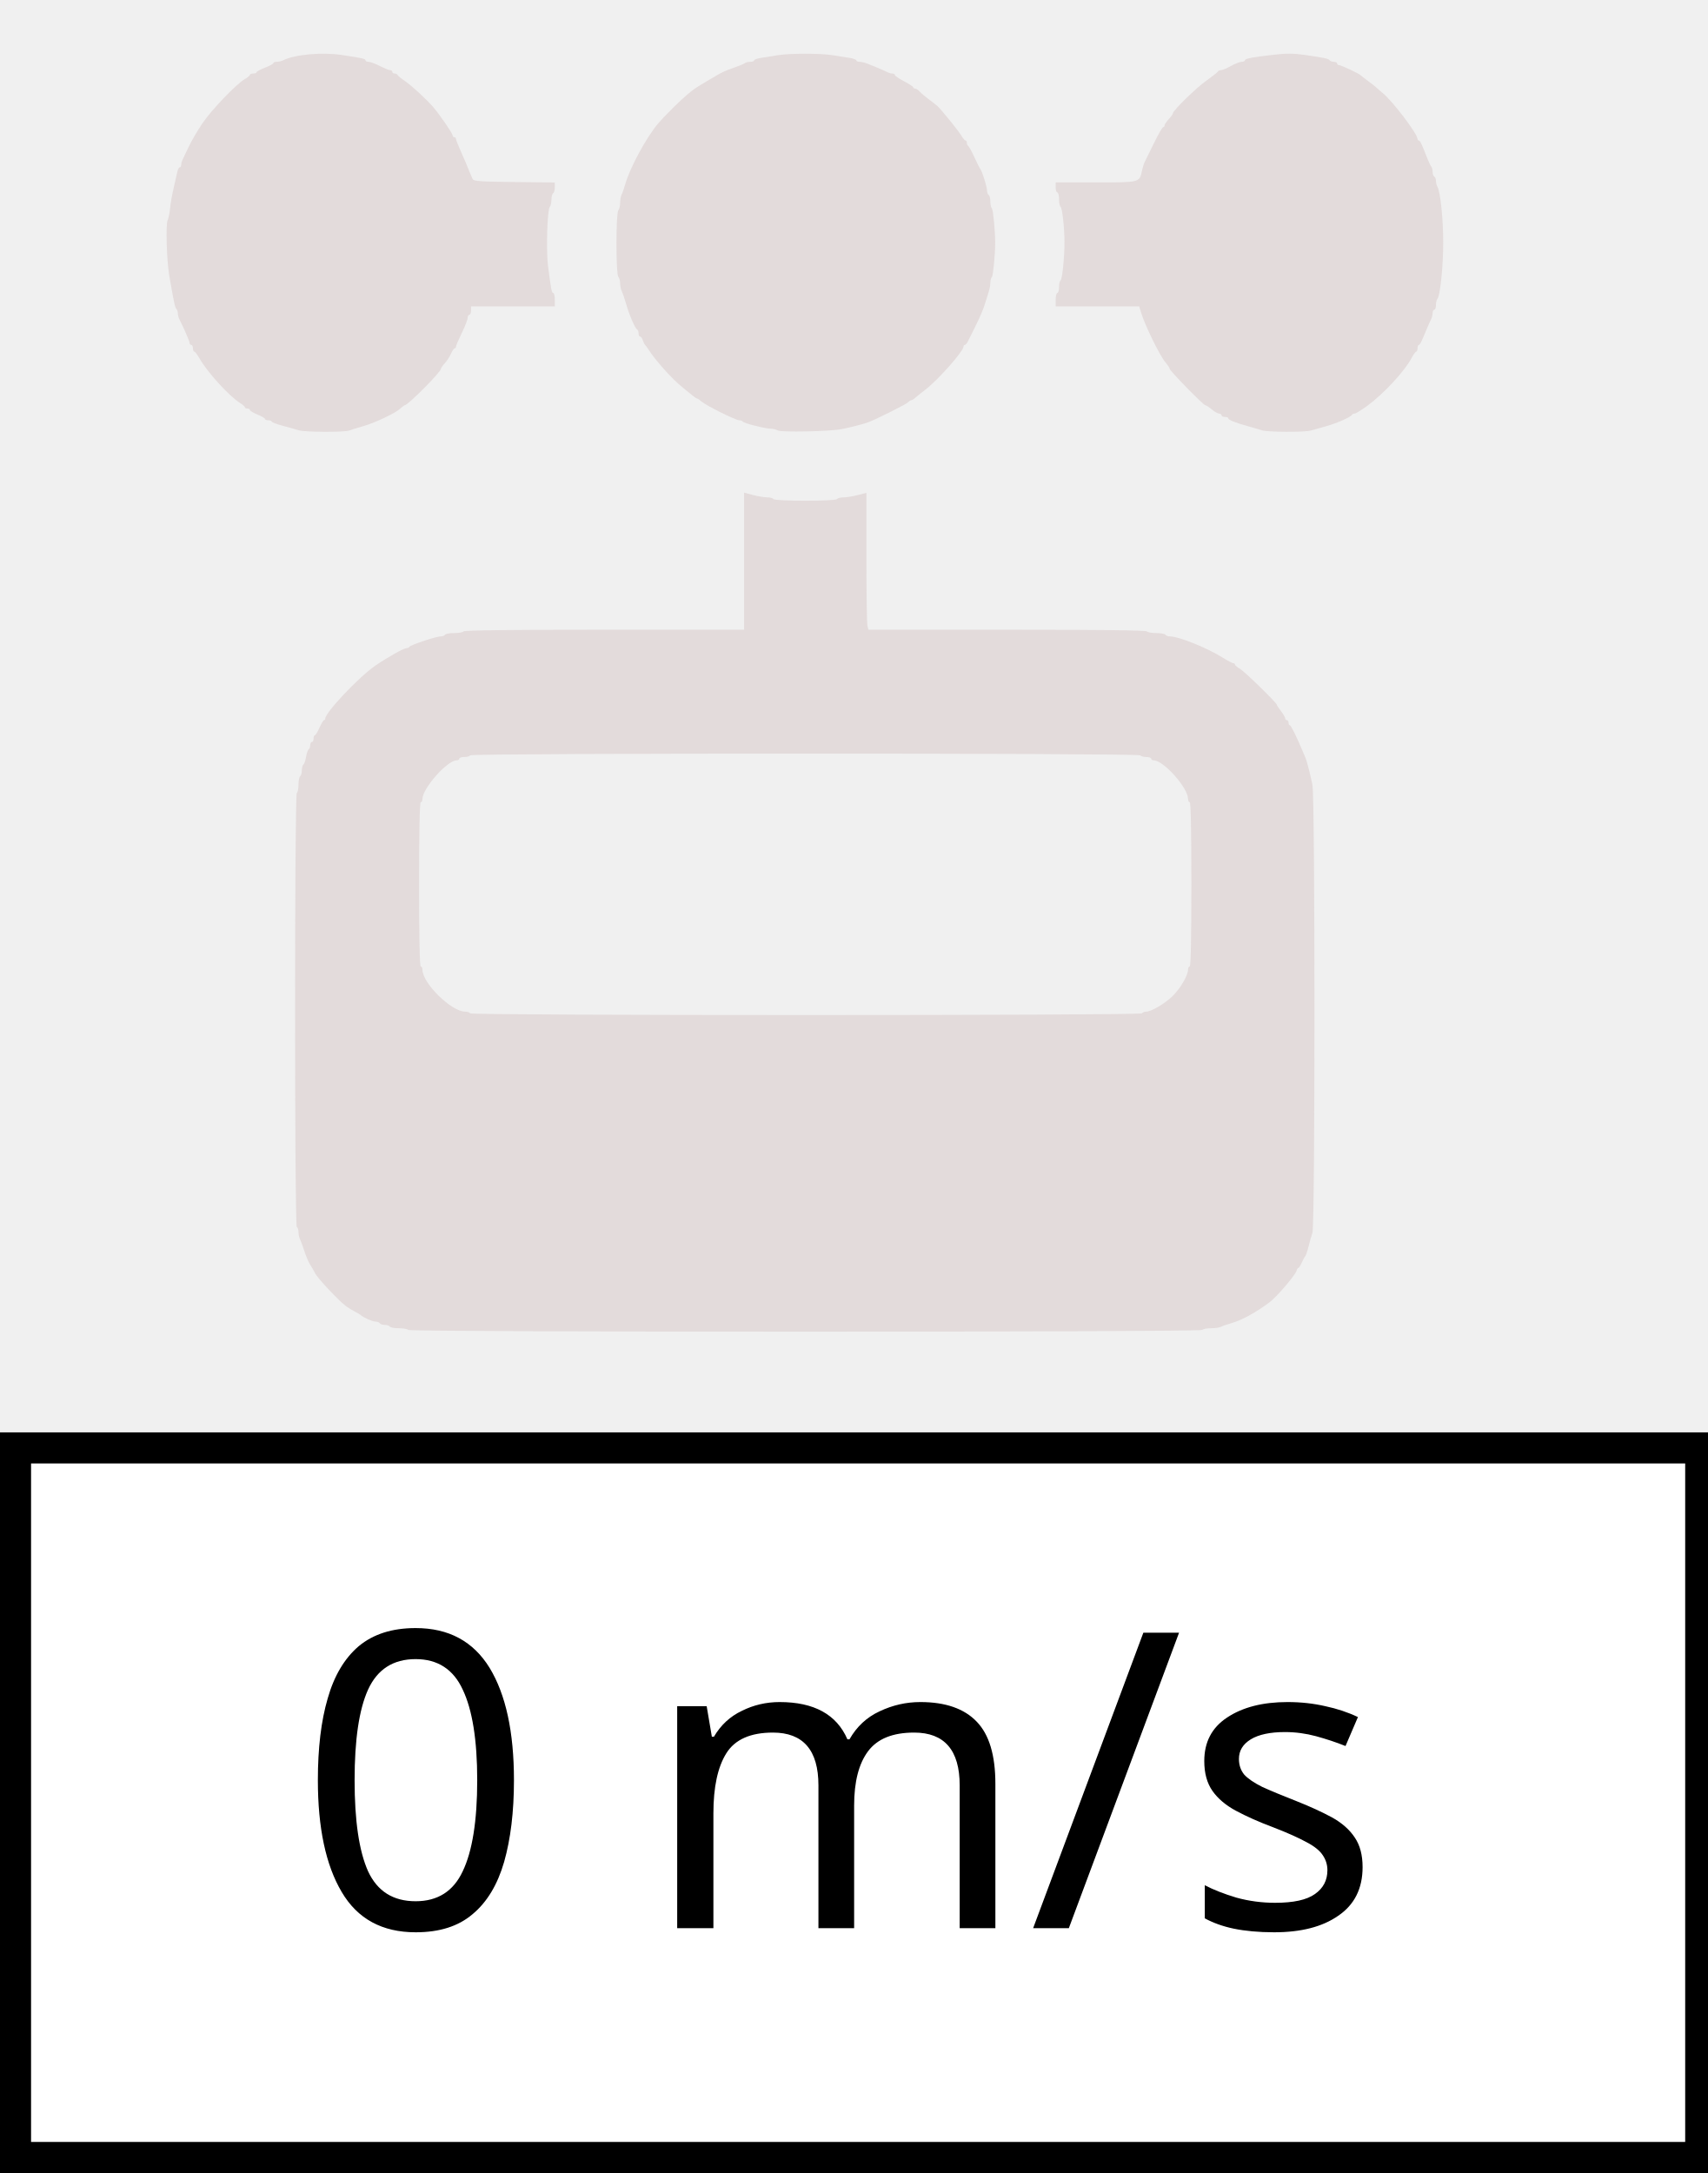
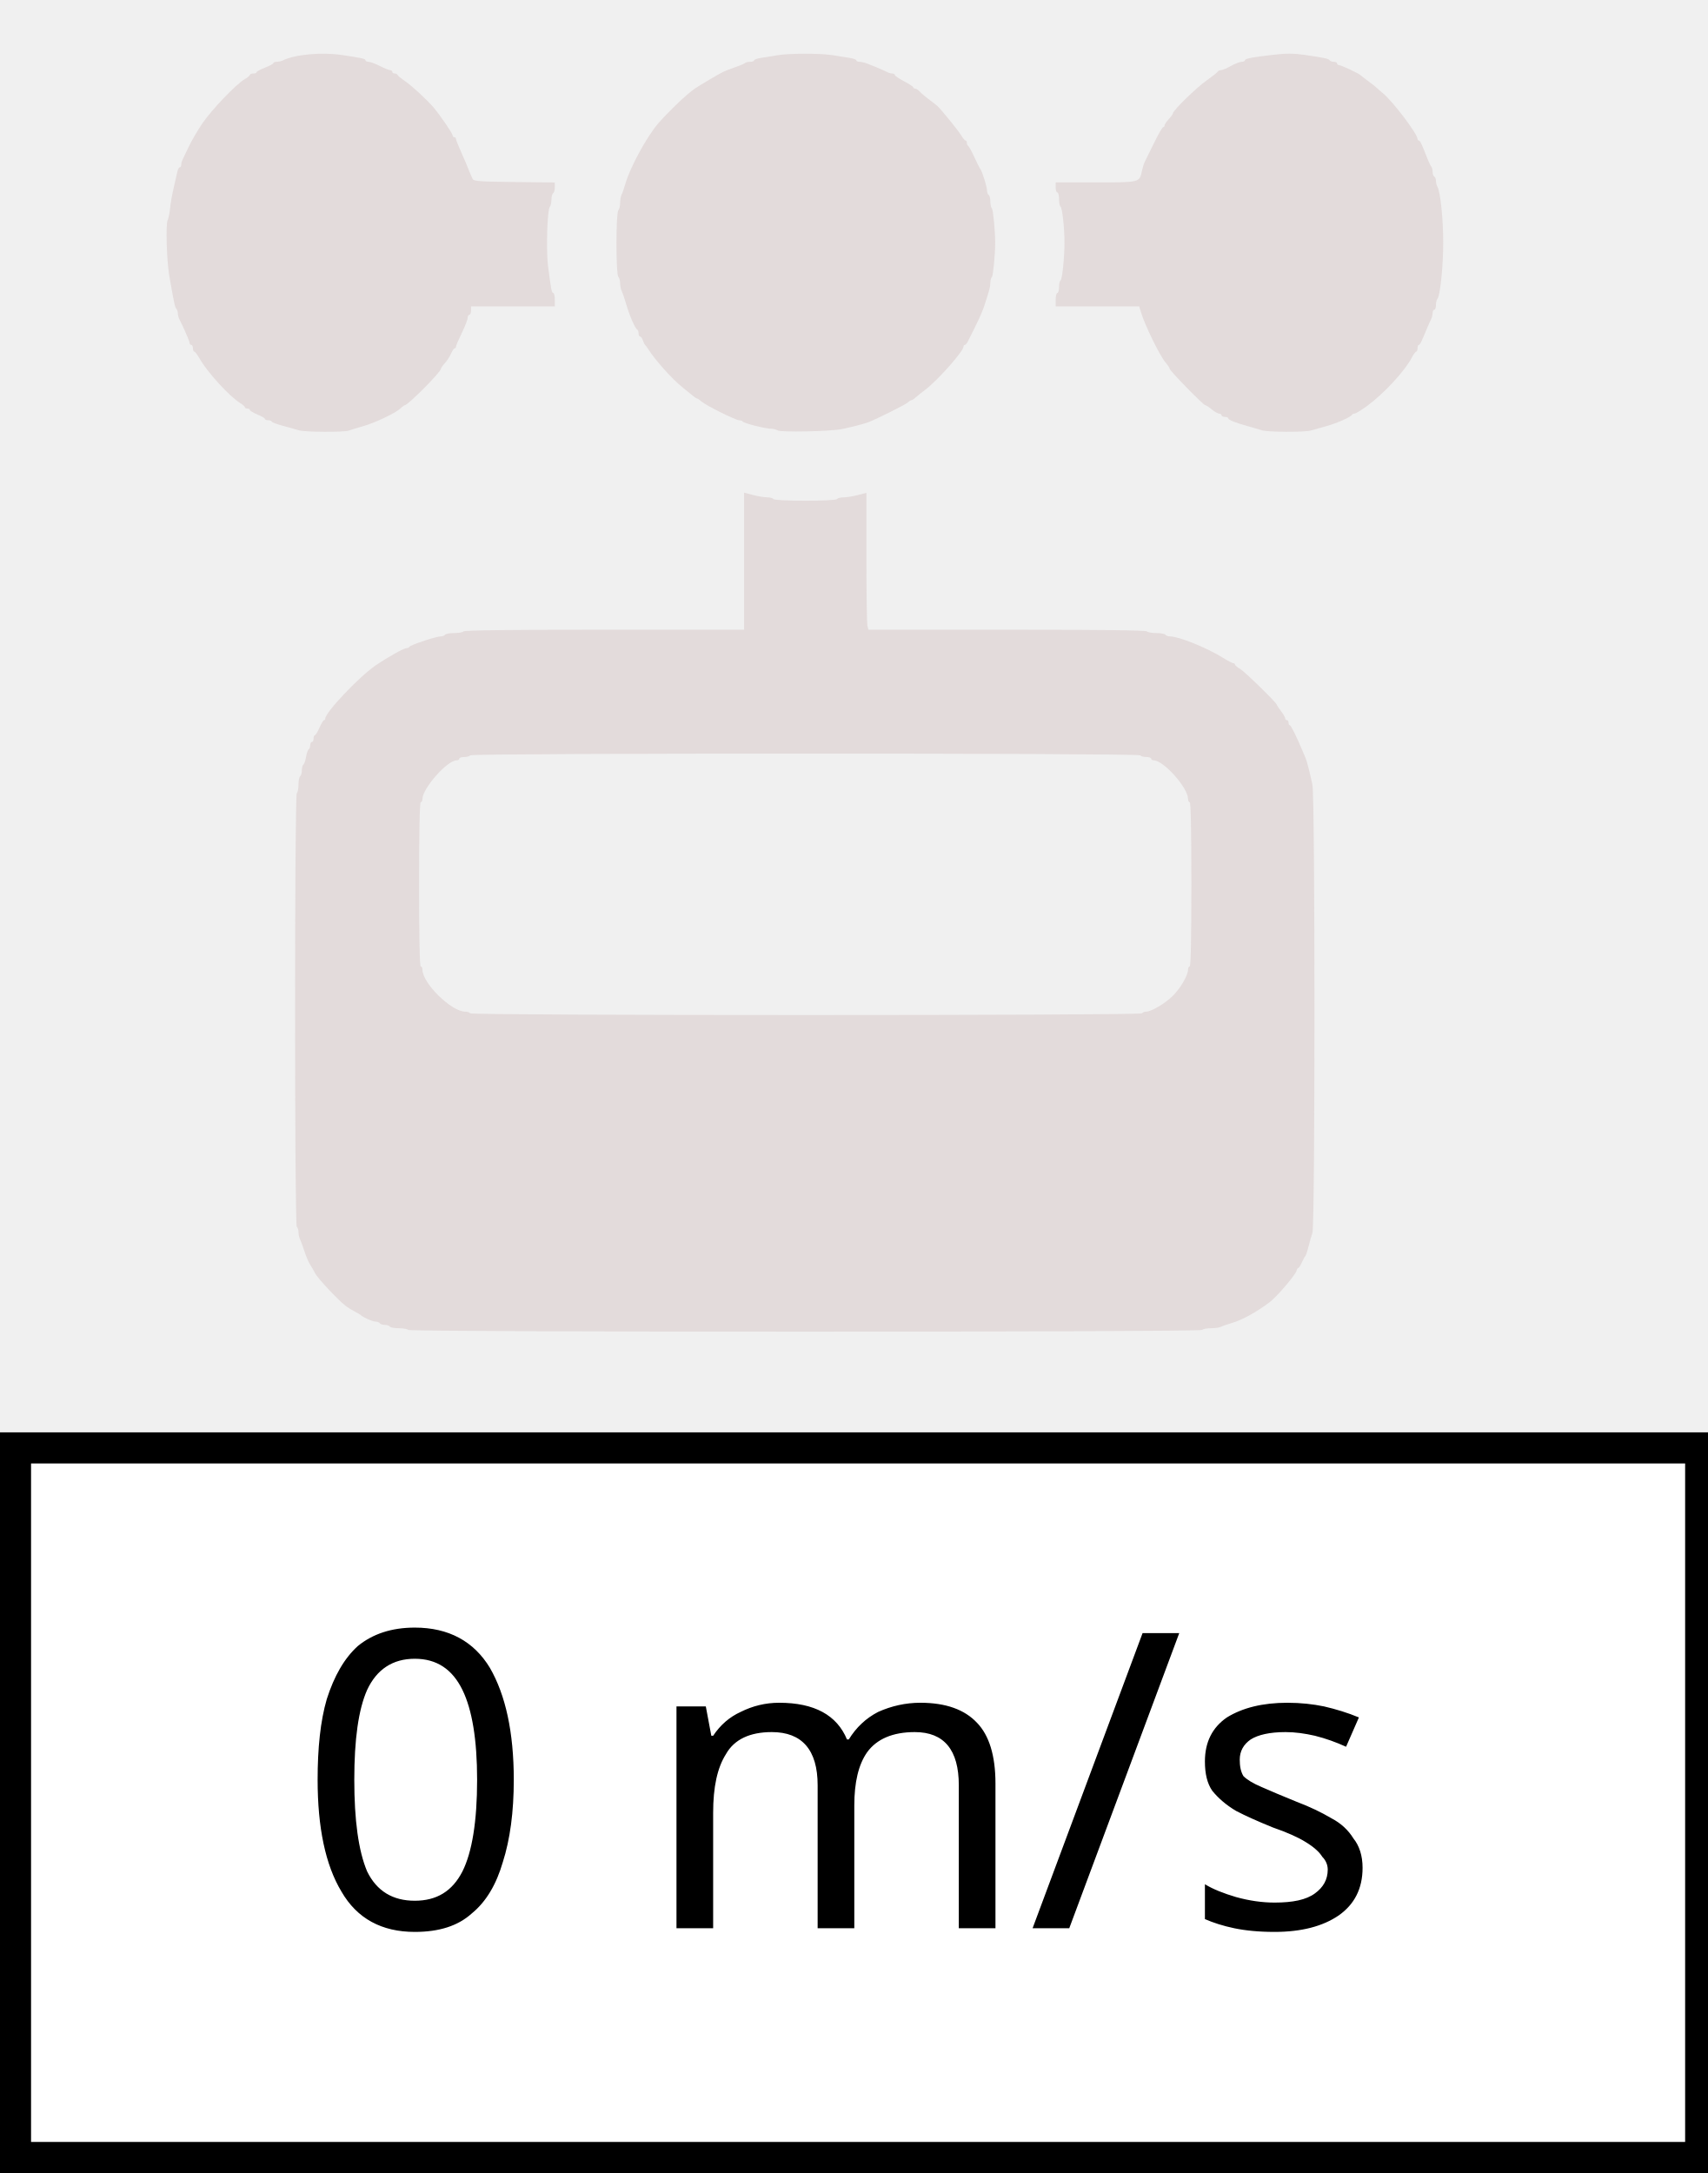
<svg xmlns="http://www.w3.org/2000/svg" width="55" height="70" viewBox="0 0 14.552 18.521" version="1.1" id="svg6434">
  <defs id="defs6428" />
  <g id="layer1" transform="translate(0,-278.4792)">
-     <g transform="matrix(0.2822222,0,0,0.2822222,-223.7191,238.1083)" id="g6408">
-       <g id="g847-4" transform="matrix(0.09080811,0,0,0.09080811,795.7143,140.5923)">
-         <path style="fill:#e3dbdb" d="m 66.128,170.117 c -0.766,-0.259 -3.085,-0.919 -5.153,-1.466 -2.068,-0.547 -3.761,-1.186 -3.761,-1.42 0,-0.234 -0.501,-0.425 -1.114,-0.425 -0.613,0 -1.114,-0.199 -1.114,-0.443 0,-0.244 -1.128,-0.908 -2.507,-1.477 -1.379,-0.569 -2.507,-1.247 -2.507,-1.507 0,-0.26 -0.376,-0.473 -0.836,-0.473 -0.46,0 -0.836,-0.197 -0.836,-0.437 0,-0.24 -0.689,-0.857 -1.532,-1.371 -3.562,-2.17 -11.011,-10.339 -13.553,-14.863 -0.702,-1.249 -1.481,-2.271 -1.731,-2.271 -0.25,0 -0.455,-0.501 -0.455,-1.114 0,-0.613 -0.251,-1.114 -0.557,-1.114 -0.306,0 -0.557,-0.288 -0.557,-0.641 0,-0.568 -2.013,-5.227 -3.391,-7.848 -0.28,-0.532 -0.509,-1.422 -0.509,-1.978 0,-0.556 -0.229,-1.249 -0.508,-1.54 -0.47,-0.489 -0.767,-1.886 -2.363,-11.115 -0.849,-4.906 -1.199,-17.009 -0.532,-18.359 0.31,-0.627 0.675,-2.394 0.812,-3.926 0.136,-1.532 0.663,-4.541 1.17,-6.686 0.507,-2.145 1.063,-4.589 1.235,-5.432 0.172,-0.843 0.536,-1.532 0.807,-1.532 0.272,0 0.494,-0.379 0.494,-0.843 0,-0.464 0.223,-1.279 0.495,-1.811 0.272,-0.532 1.2,-2.472 2.061,-4.31 0.862,-1.839 2.833,-5.222 4.38,-7.52 3.054,-4.533 11.185,-13.056 14.095,-14.773 0.996,-0.588 1.811,-1.265 1.811,-1.505 0,-0.24 0.501,-0.437 1.114,-0.437 0.613,0 1.114,-0.196 1.114,-0.434 0,-0.239 1.254,-0.921 2.786,-1.515 1.532,-0.595 2.786,-1.277 2.786,-1.515 0,-0.239 0.505,-0.434 1.122,-0.434 0.617,0 1.557,-0.217 2.089,-0.482 3.96,-1.975 12.929,-2.786 19.631,-1.775 6.905,1.041 7.8,1.243 7.8,1.761 0,0.273 0.459,0.496 1.02,0.496 0.561,0 2.253,0.626 3.761,1.39 1.507,0.765 3.054,1.392 3.437,1.393 0.383,0.001 0.696,0.253 0.696,0.559 0,0.306 0.355,0.557 0.789,0.557 0.434,0 0.873,0.22 0.975,0.489 0.102,0.269 1.189,1.165 2.414,1.99 2.201,1.482 7.295,6.175 9.484,8.737 2.154,2.521 6.394,8.707 6.394,9.329 0,0.344 0.251,0.626 0.557,0.626 0.306,0 0.557,0.244 0.557,0.542 0,0.298 0.653,1.99 1.45,3.761 0.798,1.77 1.675,3.783 1.95,4.472 1.192,2.992 1.769,4.371 2.156,5.153 0.347,0.702 2.566,0.86 13.864,0.985 l 13.45,0.149 v 1.629 c 0,0.896 -0.251,1.784 -0.557,1.973 -0.306,0.189 -0.557,1.157 -0.557,2.15 0,0.993 -0.238,2.044 -0.529,2.335 -0.862,0.862 -1.279,14.535 -0.602,19.75 1.018,7.848 1.227,8.914 1.747,8.914 0.274,0 0.499,1.003 0.499,2.229 v 2.229 h -13.928 -13.928 v 1.393 c 0,0.766 -0.251,1.393 -0.557,1.393 -0.306,0 -0.557,0.46 -0.557,1.022 0,0.562 -0.877,2.825 -1.95,5.029 -1.072,2.204 -1.95,4.251 -1.95,4.549 0,0.298 -0.19,0.542 -0.421,0.542 -0.232,0 -0.781,0.815 -1.222,1.811 -0.44,0.996 -1.379,2.435 -2.086,3.198 -0.707,0.763 -1.285,1.592 -1.285,1.843 0,1.061 -10.952,12.09 -12.006,12.09 -0.164,0 -0.84,0.505 -1.502,1.122 -1.677,1.562 -8.398,4.742 -12.399,5.866 -1.839,0.517 -3.919,1.161 -4.623,1.432 -1.601,0.617 -14.944,0.541 -16.827,-0.096 z" id="path3400-0" />
-         <path style="fill:#e3dbdb" d="m 225.466,170.164 c -0.46,-0.305 -1.462,-0.556 -2.229,-0.558 -1.863,-0.005 -9.144,-1.854 -9.378,-2.381 -0.102,-0.23 -0.604,-0.415 -1.114,-0.411 -1.183,0.008 -11.162,-4.954 -12.594,-6.262 -0.594,-0.543 -1.245,-0.987 -1.447,-0.987 -0.202,0 -0.878,-0.439 -1.503,-0.975 -0.625,-0.536 -2.069,-1.713 -3.209,-2.616 -3.589,-2.842 -9.298,-9.217 -11.703,-13.067 -0.306,-0.491 -0.711,-1.017 -0.9,-1.17 -0.189,-0.153 -0.519,-0.843 -0.734,-1.532 -0.215,-0.689 -0.625,-1.254 -0.911,-1.254 -0.286,0 -0.52,-0.481 -0.52,-1.068 0,-0.587 -0.2,-1.151 -0.444,-1.254 -0.669,-0.28 -2.616,-4.774 -3.701,-8.543 -0.529,-1.839 -1.192,-3.778 -1.473,-4.31 -0.281,-0.532 -0.511,-1.673 -0.511,-2.535 0,-0.862 -0.27,-1.837 -0.599,-2.166 -0.82,-0.82 -0.82,-21.27 0,-22.09 0.329,-0.329 0.599,-1.43 0.599,-2.445 0,-1.015 0.226,-2.281 0.503,-2.813 0.277,-0.532 0.824,-2.096 1.216,-3.474 1.564,-5.5 7.007,-15.549 10.925,-20.167 2.038,-2.402 7.2,-7.524 9.715,-9.639 2.182,-1.835 2.678,-2.169 7.169,-4.829 4.669,-2.766 5.067,-2.96 8.357,-4.092 1.685,-0.58 3.302,-1.254 3.593,-1.499 0.291,-0.245 1.106,-0.445 1.811,-0.445 0.705,0 1.281,-0.218 1.281,-0.485 0,-0.267 1.066,-0.642 2.368,-0.834 1.302,-0.192 3.747,-0.583 5.432,-0.867 3.946,-0.667 14.439,-0.667 18.385,0 1.685,0.285 4.13,0.675 5.432,0.867 1.302,0.192 2.368,0.568 2.368,0.834 0,0.267 0.49,0.485 1.088,0.485 0.598,0 1.789,0.286 2.646,0.635 0.857,0.349 2.436,0.988 3.508,1.42 1.072,0.431 2.385,1.023 2.917,1.315 0.532,0.292 1.347,0.53 1.811,0.53 0.464,0 0.843,0.22 0.843,0.489 0,0.269 1.378,1.209 3.063,2.089 1.685,0.88 3.063,1.788 3.064,2.018 5.6e-4,0.23 0.285,0.418 0.632,0.418 0.347,0 1.037,0.452 1.532,1.004 0.496,0.552 1.904,1.743 3.13,2.646 1.226,0.904 2.484,1.893 2.797,2.2 1.557,1.526 6.991,8.249 7.867,9.732 0.549,0.929 1.195,1.689 1.435,1.689 0.24,0 0.437,0.355 0.437,0.789 0,0.434 0.188,0.873 0.418,0.975 0.23,0.102 1.17,1.815 2.089,3.807 0.919,1.992 1.799,3.747 1.955,3.9 0.552,0.543 2.229,5.869 2.227,7.07 -0.002,0.671 0.248,1.376 0.554,1.565 0.306,0.189 0.557,1.157 0.557,2.15 0,0.993 0.233,2.044 0.518,2.335 0.416,0.426 1.092,7.473 1.092,11.393 0,3.92 -0.675,10.968 -1.092,11.393 -0.285,0.291 -0.518,1.151 -0.518,1.91 0,1.325 -0.258,2.303 -2.073,7.867 -0.69,2.116 -2.044,5.035 -5.441,11.73 -0.302,0.596 -0.741,1.084 -0.975,1.084 -0.234,0 -0.425,0.249 -0.425,0.552 0,1.551 -8.716,11.371 -12.791,14.412 -1.085,0.809 -2.458,1.91 -3.052,2.446 -0.594,0.536 -1.266,0.975 -1.493,0.975 -0.227,0 -0.744,0.329 -1.148,0.731 -0.647,0.643 -9.979,5.333 -12.993,6.531 -1.405,0.558 -5.301,1.577 -8.914,2.33 -3.842,0.801 -20.397,1.149 -21.449,0.451 z" id="path3402-3" />
-         <path style="fill:#e3dbdb" d="m 386.476,170.122 c -0.766,-0.256 -2.897,-0.882 -4.736,-1.391 -4.156,-1.149 -6.407,-2.069 -6.407,-2.618 0,-0.232 -0.501,-0.421 -1.114,-0.421 -0.613,0 -1.114,-0.251 -1.114,-0.557 0,-0.306 -0.357,-0.557 -0.793,-0.557 -0.436,0 -1.538,-0.627 -2.448,-1.393 -0.91,-0.766 -1.878,-1.393 -2.15,-1.393 -0.634,0 -11.88,-11.504 -11.88,-12.153 0,-0.268 -0.603,-1.189 -1.339,-2.046 -1.886,-2.195 -6.796,-12.202 -8.136,-16.582 l -0.639,-2.089 H 331.834 317.95 V 126.694 c 0,-1.226 0.251,-2.229 0.557,-2.229 0.306,0 0.557,-0.863 0.557,-1.917 0,-1.054 0.217,-2.051 0.483,-2.216 0.572,-0.354 1.325,-7.462 1.332,-12.581 0.007,-4.9 -0.743,-11.66 -1.334,-12.025 -0.265,-0.164 -0.481,-1.285 -0.481,-2.493 0,-1.208 -0.251,-2.196 -0.557,-2.196 -0.306,0 -0.557,-0.752 -0.557,-1.671 V 87.695 h 13.285 c 14.79,0 14.578,0.053 15.416,-3.882 0.226,-1.062 0.605,-2.316 0.841,-2.786 0.236,-0.47 1.626,-3.298 3.087,-6.286 1.461,-2.988 2.866,-5.432 3.12,-5.432 0.255,0 0.463,-0.262 0.463,-0.581 0,-0.32 0.627,-1.257 1.393,-2.084 0.766,-0.826 1.393,-1.699 1.393,-1.941 0,-0.923 7.686,-8.425 11.143,-10.876 1.992,-1.412 3.705,-2.769 3.807,-3.014 0.102,-0.245 0.555,-0.446 1.007,-0.446 0.452,0 1.944,-0.627 3.316,-1.393 1.372,-0.766 2.987,-1.393 3.589,-1.393 0.602,0 1.094,-0.223 1.094,-0.496 0,-0.584 2.195,-1.008 9.631,-1.86 4.12,-0.472 6.57,-0.463 10.028,0.038 6.822,0.988 8.177,1.278 8.514,1.823 0.168,0.273 0.793,0.496 1.388,0.496 0.595,0 1.081,0.251 1.081,0.557 0,0.306 0.31,0.557 0.688,0.557 0.669,0 6.552,2.764 7.111,3.34 0.153,0.158 1.281,1.029 2.507,1.935 1.226,0.906 2.541,1.951 2.922,2.322 0.381,0.371 1.259,1.132 1.95,1.692 3.279,2.656 11.563,13.571 11.563,15.235 0,0.3 0.19,0.546 0.421,0.546 0.438,0 1.082,1.332 2.693,5.571 0.524,1.379 1.166,2.745 1.426,3.036 0.26,0.291 0.473,1.091 0.473,1.778 0,0.687 0.251,1.403 0.557,1.593 0.306,0.189 0.557,0.834 0.557,1.433 0,0.599 0.24,1.524 0.533,2.056 0.963,1.747 1.892,10.856 1.888,18.517 -0.003,7.762 -1.025,17.705 -1.915,18.636 -0.278,0.291 -0.506,1.231 -0.506,2.089 0,0.858 -0.251,1.56 -0.557,1.56 -0.306,0 -0.557,0.505 -0.557,1.122 0,0.617 -0.23,1.557 -0.51,2.089 -0.281,0.532 -0.874,1.845 -1.318,2.917 -2.003,4.833 -2.369,5.571 -2.764,5.571 -0.232,0 -0.421,0.501 -0.421,1.114 0,0.613 -0.194,1.114 -0.43,1.114 -0.237,0 -0.921,0.94 -1.521,2.089 -2.269,4.345 -9.177,11.82 -14.673,15.878 -1.971,1.455 -3.905,2.646 -4.297,2.646 -0.392,0 -0.797,0.188 -0.899,0.418 -0.324,0.73 -5.078,2.829 -8.543,3.773 -1.839,0.501 -4.113,1.142 -5.054,1.424 -2.091,0.628 -14.468,0.574 -16.396,-0.071 z" id="path3404-9" />
-         <path style="fill:#e3dbdb" d="m 102.62,469.327 c -0.189,-0.306 -1.568,-0.557 -3.064,-0.557 -1.496,0 -2.875,-0.251 -3.064,-0.557 -0.189,-0.306 -0.942,-0.557 -1.671,-0.557 -0.73,0 -1.482,-0.251 -1.671,-0.557 -0.189,-0.306 -0.855,-0.557 -1.479,-0.557 -0.986,0 -4.118,-1.417 -4.928,-2.229 -0.153,-0.154 -1.027,-0.655 -1.942,-1.114 -0.915,-0.459 -2.294,-1.327 -3.064,-1.928 -2.531,-1.976 -9.27,-9.172 -10.059,-10.741 -0.425,-0.845 -1.182,-2.163 -1.681,-2.929 -0.5,-0.766 -1.354,-2.772 -1.898,-4.457 -0.544,-1.685 -1.21,-3.5 -1.48,-4.032 -0.269,-0.532 -0.49,-1.583 -0.49,-2.335 0,-0.752 -0.251,-1.522 -0.557,-1.712 -0.77,-0.476 -0.77,-143.82 0,-144.296 0.306,-0.189 0.557,-1.443 0.557,-2.786 0,-1.343 0.251,-2.596 0.557,-2.786 0.306,-0.189 0.557,-1.067 0.557,-1.95 0,-0.883 0.229,-1.747 0.509,-1.92 0.28,-0.173 0.678,-1.315 0.884,-2.537 0.207,-1.222 0.604,-2.364 0.884,-2.537 0.28,-0.173 0.509,-0.801 0.509,-1.396 0,-0.595 0.251,-1.081 0.557,-1.081 0.306,0 0.557,-0.501 0.557,-1.114 0,-0.613 0.195,-1.114 0.432,-1.114 0.238,0 0.927,-1.126 1.532,-2.502 0.605,-1.376 1.288,-2.504 1.518,-2.507 0.23,-0.003 0.418,-0.253 0.418,-0.556 0,-2.019 11.328,-13.972 16.714,-17.636 4.157,-2.828 9.416,-5.77 10.314,-5.77 0.405,0 0.819,-0.194 0.921,-0.432 0.247,-0.573 8.917,-3.468 10.388,-3.468 0.634,0 1.308,-0.251 1.497,-0.557 0.189,-0.306 1.568,-0.557 3.064,-0.557 1.496,0 2.875,-0.251 3.064,-0.557 0.225,-0.364 16.441,-0.557 46.832,-0.557 h 46.487 v -22.792 -22.792 l 2.925,0.779 c 1.609,0.428 3.725,0.782 4.703,0.785 0.978,0.004 1.933,0.257 2.122,0.564 0.464,0.75 20.707,0.75 21.171,0 0.189,-0.306 1.152,-0.557 2.14,-0.557 0.988,0 3.104,-0.339 4.703,-0.754 l 2.907,-0.754 0.008,21.507 c 0.004,11.829 0.159,22.071 0.344,22.761 l 0.336,1.254 h 46.144 c 30.162,0 46.263,0.193 46.488,0.557 0.189,0.306 1.568,0.557 3.064,0.557 1.496,0 2.875,0.251 3.064,0.557 0.189,0.306 0.875,0.557 1.523,0.557 2.916,0 12.25,3.763 17.569,7.082 1.615,1.008 3.182,1.832 3.482,1.832 0.3,0 0.546,0.197 0.546,0.437 0,0.24 0.764,0.889 1.699,1.44 1.597,0.943 12.229,11.324 12.229,11.939 0,0.157 0.627,1.106 1.393,2.111 0.766,1.004 1.393,2.094 1.393,2.42 0,0.327 0.251,0.594 0.557,0.594 0.306,0 0.557,0.376 0.557,0.836 0,0.46 0.188,0.836 0.419,0.836 0.362,0 2.244,3.779 4.161,8.357 0.321,0.766 0.796,1.894 1.056,2.507 0.492,1.16 1.27,4.165 2.308,8.914 0.905,4.14 0.91,146.368 0.006,149.032 -0.364,1.072 -0.972,3.203 -1.351,4.736 -0.379,1.532 -0.848,2.911 -1.042,3.064 -0.194,0.153 -0.708,1.093 -1.141,2.089 -0.433,0.996 -0.959,1.811 -1.168,1.811 -0.209,0 -0.461,0.39 -0.56,0.866 -0.284,1.365 -6.607,8.77 -9.038,10.584 -4.476,3.341 -9.2,5.925 -12.592,6.888 -1.379,0.392 -2.942,0.938 -3.474,1.215 -0.532,0.277 -2.084,0.503 -3.449,0.503 -1.365,0 -2.637,0.251 -2.826,0.557 -0.477,0.772 -263.601,0.772 -264.078,0 z M 346.642,364.03 c 0.189,-0.306 0.818,-0.557 1.396,-0.557 1.7,0 6.215,-2.661 8.796,-5.183 2.561,-2.503 5.129,-6.873 5.129,-8.727 0,-0.623 0.251,-1.133 0.557,-1.133 0.364,0 0.557,-9.471 0.557,-27.299 0,-17.828 -0.193,-27.299 -0.557,-27.299 -0.306,0 -0.557,-0.511 -0.557,-1.136 0,-3.665 -8.135,-12.792 -11.402,-12.792 -0.47,0 -0.855,-0.251 -0.855,-0.557 0,-0.306 -0.737,-0.557 -1.639,-0.557 -0.901,0 -1.793,-0.251 -1.983,-0.557 -0.477,-0.772 -222.374,-0.772 -222.851,0 -0.189,0.306 -1.082,0.557 -1.983,0.557 -0.901,0 -1.639,0.251 -1.639,0.557 0,0.306 -0.415,0.557 -0.922,0.557 -3.075,0 -11.334,9.351 -11.334,12.834 0,0.602 -0.251,1.094 -0.557,1.094 -0.364,0 -0.557,9.471 -0.557,27.299 0,17.828 0.193,27.299 0.557,27.299 0.306,0 0.557,0.493 0.557,1.094 0,4.489 9.632,13.948 14.203,13.948 0.732,0 1.485,0.251 1.675,0.557 0.477,0.772 222.931,0.772 223.408,0 z" id="path3406-1" />
-       </g>
-       <g id="g1655">
-         <rect style="fill:#ffffff;fill-opacity:1;stroke:#000000;stroke-width:0.938;stroke-miterlimit:5;stroke-dasharray:none;stroke-dashoffset:6;stroke-opacity:1;paint-order:fill markers stroke" id="rect1604" width="50.893" height="21.429" x="793.174" y="186.774" />
-         <text xml:space="preserve" style="font-style:normal;font-weight:normal;font-size:37.5px;line-height:0;font-family:sans-serif;letter-spacing:0px;word-spacing:0px;fill:#000000;fill-opacity:1;stroke:none;stroke-width:0.938" x="801.695" y="201.278" id="text1608">
-           <tspan id="tspan1606" x="801.695" y="201.278" style="font-size:12.5px;stroke-width:0.938">0 m/s</tspan>
-         </text>
-       </g>
+     <g transform="matrix(0.02562806,0,0,0.02562806,0.8491444,277.7865)" id="g847-4">
+       <path id="path3400-0" d="m 66.128,170.117 c -0.766,-0.259 -3.085,-0.919 -5.153,-1.466 -2.068,-0.547 -3.761,-1.186 -3.761,-1.42 0,-0.234 -0.501,-0.425 -1.114,-0.425 -0.613,0 -1.114,-0.199 -1.114,-0.443 0,-0.244 -1.128,-0.908 -2.507,-1.477 -1.379,-0.569 -2.507,-1.247 -2.507,-1.507 0,-0.26 -0.376,-0.473 -0.836,-0.473 -0.46,0 -0.836,-0.197 -0.836,-0.437 0,-0.24 -0.689,-0.857 -1.532,-1.371 -3.562,-2.17 -11.011,-10.339 -13.553,-14.863 -0.702,-1.249 -1.481,-2.271 -1.731,-2.271 -0.25,0 -0.455,-0.501 -0.455,-1.114 0,-0.613 -0.251,-1.114 -0.557,-1.114 -0.306,0 -0.557,-0.288 -0.557,-0.641 0,-0.568 -2.013,-5.227 -3.391,-7.848 -0.28,-0.532 -0.509,-1.422 -0.509,-1.978 0,-0.556 -0.229,-1.249 -0.508,-1.54 -0.47,-0.489 -0.767,-1.886 -2.363,-11.115 -0.849,-4.906 -1.199,-17.009 -0.532,-18.359 0.31,-0.627 0.675,-2.394 0.812,-3.926 0.136,-1.532 0.663,-4.541 1.17,-6.686 0.507,-2.145 1.063,-4.589 1.235,-5.432 0.172,-0.843 0.536,-1.532 0.807,-1.532 0.272,0 0.494,-0.379 0.494,-0.843 0,-0.464 0.223,-1.279 0.495,-1.811 0.272,-0.532 1.2,-2.472 2.061,-4.31 0.862,-1.839 2.833,-5.222 4.38,-7.52 3.054,-4.533 11.185,-13.056 14.095,-14.773 0.996,-0.588 1.811,-1.265 1.811,-1.505 0,-0.24 0.501,-0.437 1.114,-0.437 0.613,0 1.114,-0.196 1.114,-0.434 0,-0.239 1.254,-0.921 2.786,-1.515 1.532,-0.595 2.786,-1.277 2.786,-1.515 0,-0.239 0.505,-0.434 1.122,-0.434 0.617,0 1.557,-0.217 2.089,-0.482 3.96,-1.975 12.929,-2.786 19.631,-1.775 6.905,1.041 7.8,1.243 7.8,1.761 0,0.273 0.459,0.496 1.02,0.496 0.561,0 2.253,0.626 3.761,1.39 1.507,0.765 3.054,1.392 3.437,1.393 0.383,0.001 0.696,0.253 0.696,0.559 0,0.306 0.355,0.557 0.789,0.557 0.434,0 0.873,0.22 0.975,0.489 0.102,0.269 1.189,1.165 2.414,1.99 2.201,1.482 7.295,6.175 9.484,8.737 2.154,2.521 6.394,8.707 6.394,9.329 0,0.344 0.251,0.626 0.557,0.626 0.306,0 0.557,0.244 0.557,0.542 0,0.298 0.653,1.99 1.45,3.761 0.798,1.77 1.675,3.783 1.95,4.472 1.192,2.992 1.769,4.371 2.156,5.153 0.347,0.702 2.566,0.86 13.864,0.985 l 13.45,0.149 v 1.629 c 0,0.896 -0.251,1.784 -0.557,1.973 -0.306,0.189 -0.557,1.157 -0.557,2.15 0,0.993 -0.238,2.044 -0.529,2.335 -0.862,0.862 -1.279,14.535 -0.602,19.75 1.018,7.848 1.227,8.914 1.747,8.914 0.274,0 0.499,1.003 0.499,2.229 v 2.229 h -13.928 -13.928 v 1.393 c 0,0.766 -0.251,1.393 -0.557,1.393 -0.306,0 -0.557,0.46 -0.557,1.022 0,0.562 -0.877,2.825 -1.95,5.029 -1.072,2.204 -1.95,4.251 -1.95,4.549 0,0.298 -0.19,0.542 -0.421,0.542 -0.232,0 -0.781,0.815 -1.222,1.811 -0.44,0.996 -1.379,2.435 -2.086,3.198 -0.707,0.763 -1.285,1.592 -1.285,1.843 0,1.061 -10.952,12.09 -12.006,12.09 -0.164,0 -0.84,0.505 -1.502,1.122 -1.677,1.562 -8.398,4.742 -12.399,5.866 -1.839,0.517 -3.919,1.161 -4.623,1.432 -1.601,0.617 -14.944,0.541 -16.827,-0.096 z" style="fill:#e3dbdb" />
+       <path id="path3402-3" d="m 225.466,170.164 c -0.46,-0.305 -1.462,-0.556 -2.229,-0.558 -1.863,-0.005 -9.144,-1.854 -9.378,-2.381 -0.102,-0.23 -0.604,-0.415 -1.114,-0.411 -1.183,0.008 -11.162,-4.954 -12.594,-6.262 -0.594,-0.543 -1.245,-0.987 -1.447,-0.987 -0.202,0 -0.878,-0.439 -1.503,-0.975 -0.625,-0.536 -2.069,-1.713 -3.209,-2.616 -3.589,-2.842 -9.298,-9.217 -11.703,-13.067 -0.306,-0.491 -0.711,-1.017 -0.9,-1.17 -0.189,-0.153 -0.519,-0.843 -0.734,-1.532 -0.215,-0.689 -0.625,-1.254 -0.911,-1.254 -0.286,0 -0.52,-0.481 -0.52,-1.068 0,-0.587 -0.2,-1.151 -0.444,-1.254 -0.669,-0.28 -2.616,-4.774 -3.701,-8.543 -0.529,-1.839 -1.192,-3.778 -1.473,-4.31 -0.281,-0.532 -0.511,-1.673 -0.511,-2.535 0,-0.862 -0.27,-1.837 -0.599,-2.166 -0.82,-0.82 -0.82,-21.27 0,-22.09 0.329,-0.329 0.599,-1.43 0.599,-2.445 0,-1.015 0.226,-2.281 0.503,-2.813 0.277,-0.532 0.824,-2.096 1.216,-3.474 1.564,-5.5 7.007,-15.549 10.925,-20.167 2.038,-2.402 7.2,-7.524 9.715,-9.639 2.182,-1.835 2.678,-2.169 7.169,-4.829 4.669,-2.766 5.067,-2.96 8.357,-4.092 1.685,-0.58 3.302,-1.254 3.593,-1.499 0.291,-0.245 1.106,-0.445 1.811,-0.445 0.705,0 1.281,-0.218 1.281,-0.485 0,-0.267 1.066,-0.642 2.368,-0.834 1.302,-0.192 3.747,-0.583 5.432,-0.867 3.946,-0.667 14.439,-0.667 18.385,0 1.685,0.285 4.13,0.675 5.432,0.867 1.302,0.192 2.368,0.568 2.368,0.834 0,0.267 0.49,0.485 1.088,0.485 0.598,0 1.789,0.286 2.646,0.635 0.857,0.349 2.436,0.988 3.508,1.42 1.072,0.431 2.385,1.023 2.917,1.315 0.532,0.292 1.347,0.53 1.811,0.53 0.464,0 0.843,0.22 0.843,0.489 0,0.269 1.378,1.209 3.063,2.089 1.685,0.88 3.063,1.788 3.064,2.018 5.6e-4,0.23 0.285,0.418 0.632,0.418 0.347,0 1.037,0.452 1.532,1.004 0.496,0.552 1.904,1.743 3.13,2.646 1.226,0.904 2.484,1.893 2.797,2.2 1.557,1.526 6.991,8.249 7.867,9.732 0.549,0.929 1.195,1.689 1.435,1.689 0.24,0 0.437,0.355 0.437,0.789 0,0.434 0.188,0.873 0.418,0.975 0.23,0.102 1.17,1.815 2.089,3.807 0.919,1.992 1.799,3.747 1.955,3.9 0.552,0.543 2.229,5.869 2.227,7.07 -0.002,0.671 0.248,1.376 0.554,1.565 0.306,0.189 0.557,1.157 0.557,2.15 0,0.993 0.233,2.044 0.518,2.335 0.416,0.426 1.092,7.473 1.092,11.393 0,3.92 -0.675,10.968 -1.092,11.393 -0.285,0.291 -0.518,1.151 -0.518,1.91 0,1.325 -0.258,2.303 -2.073,7.867 -0.69,2.116 -2.044,5.035 -5.441,11.73 -0.302,0.596 -0.741,1.084 -0.975,1.084 -0.234,0 -0.425,0.249 -0.425,0.552 0,1.551 -8.716,11.371 -12.791,14.412 -1.085,0.809 -2.458,1.91 -3.052,2.446 -0.594,0.536 -1.266,0.975 -1.493,0.975 -0.227,0 -0.744,0.329 -1.148,0.731 -0.647,0.643 -9.979,5.333 -12.993,6.531 -1.405,0.558 -5.301,1.577 -8.914,2.33 -3.842,0.801 -20.397,1.149 -21.449,0.451 z" style="fill:#e3dbdb" />
+       <path id="path3404-9" d="m 386.476,170.122 c -0.766,-0.256 -2.897,-0.882 -4.736,-1.391 -4.156,-1.149 -6.407,-2.069 -6.407,-2.618 0,-0.232 -0.501,-0.421 -1.114,-0.421 -0.613,0 -1.114,-0.251 -1.114,-0.557 0,-0.306 -0.357,-0.557 -0.793,-0.557 -0.436,0 -1.538,-0.627 -2.448,-1.393 -0.91,-0.766 -1.878,-1.393 -2.15,-1.393 -0.634,0 -11.88,-11.504 -11.88,-12.153 0,-0.268 -0.603,-1.189 -1.339,-2.046 -1.886,-2.195 -6.796,-12.202 -8.136,-16.582 l -0.639,-2.089 H 331.834 317.95 V 126.694 c 0,-1.226 0.251,-2.229 0.557,-2.229 0.306,0 0.557,-0.863 0.557,-1.917 0,-1.054 0.217,-2.051 0.483,-2.216 0.572,-0.354 1.325,-7.462 1.332,-12.581 0.007,-4.9 -0.743,-11.66 -1.334,-12.025 -0.265,-0.164 -0.481,-1.285 -0.481,-2.493 0,-1.208 -0.251,-2.196 -0.557,-2.196 -0.306,0 -0.557,-0.752 -0.557,-1.671 V 87.695 h 13.285 c 14.79,0 14.578,0.053 15.416,-3.882 0.226,-1.062 0.605,-2.316 0.841,-2.786 0.236,-0.47 1.626,-3.298 3.087,-6.286 1.461,-2.988 2.866,-5.432 3.12,-5.432 0.255,0 0.463,-0.262 0.463,-0.581 0,-0.32 0.627,-1.257 1.393,-2.084 0.766,-0.826 1.393,-1.699 1.393,-1.941 0,-0.923 7.686,-8.425 11.143,-10.876 1.992,-1.412 3.705,-2.769 3.807,-3.014 0.102,-0.245 0.555,-0.446 1.007,-0.446 0.452,0 1.944,-0.627 3.316,-1.393 1.372,-0.766 2.987,-1.393 3.589,-1.393 0.602,0 1.094,-0.223 1.094,-0.496 0,-0.584 2.195,-1.008 9.631,-1.86 4.12,-0.472 6.57,-0.463 10.028,0.038 6.822,0.988 8.177,1.278 8.514,1.823 0.168,0.273 0.793,0.496 1.388,0.496 0.595,0 1.081,0.251 1.081,0.557 0,0.306 0.31,0.557 0.688,0.557 0.669,0 6.552,2.764 7.111,3.34 0.153,0.158 1.281,1.029 2.507,1.935 1.226,0.906 2.541,1.951 2.922,2.322 0.381,0.371 1.259,1.132 1.95,1.692 3.279,2.656 11.563,13.571 11.563,15.235 0,0.3 0.19,0.546 0.421,0.546 0.438,0 1.082,1.332 2.693,5.571 0.524,1.379 1.166,2.745 1.426,3.036 0.26,0.291 0.473,1.091 0.473,1.778 0,0.687 0.251,1.403 0.557,1.593 0.306,0.189 0.557,0.834 0.557,1.433 0,0.599 0.24,1.524 0.533,2.056 0.963,1.747 1.892,10.856 1.888,18.517 -0.003,7.762 -1.025,17.705 -1.915,18.636 -0.278,0.291 -0.506,1.231 -0.506,2.089 0,0.858 -0.251,1.56 -0.557,1.56 -0.306,0 -0.557,0.505 -0.557,1.122 0,0.617 -0.23,1.557 -0.51,2.089 -0.281,0.532 -0.874,1.845 -1.318,2.917 -2.003,4.833 -2.369,5.571 -2.764,5.571 -0.232,0 -0.421,0.501 -0.421,1.114 0,0.613 -0.194,1.114 -0.43,1.114 -0.237,0 -0.921,0.94 -1.521,2.089 -2.269,4.345 -9.177,11.82 -14.673,15.878 -1.971,1.455 -3.905,2.646 -4.297,2.646 -0.392,0 -0.797,0.188 -0.899,0.418 -0.324,0.73 -5.078,2.829 -8.543,3.773 -1.839,0.501 -4.113,1.142 -5.054,1.424 -2.091,0.628 -14.468,0.574 -16.396,-0.071 z" style="fill:#e3dbdb" />
+       <path id="path3406-1" d="m 102.62,469.327 c -0.189,-0.306 -1.568,-0.557 -3.064,-0.557 -1.496,0 -2.875,-0.251 -3.064,-0.557 -0.189,-0.306 -0.942,-0.557 -1.671,-0.557 -0.73,0 -1.482,-0.251 -1.671,-0.557 -0.189,-0.306 -0.855,-0.557 -1.479,-0.557 -0.986,0 -4.118,-1.417 -4.928,-2.229 -0.153,-0.154 -1.027,-0.655 -1.942,-1.114 -0.915,-0.459 -2.294,-1.327 -3.064,-1.928 -2.531,-1.976 -9.27,-9.172 -10.059,-10.741 -0.425,-0.845 -1.182,-2.163 -1.681,-2.929 -0.5,-0.766 -1.354,-2.772 -1.898,-4.457 -0.544,-1.685 -1.21,-3.5 -1.48,-4.032 -0.269,-0.532 -0.49,-1.583 -0.49,-2.335 0,-0.752 -0.251,-1.522 -0.557,-1.712 -0.77,-0.476 -0.77,-143.82 0,-144.296 0.306,-0.189 0.557,-1.443 0.557,-2.786 0,-1.343 0.251,-2.596 0.557,-2.786 0.306,-0.189 0.557,-1.067 0.557,-1.95 0,-0.883 0.229,-1.747 0.509,-1.92 0.28,-0.173 0.678,-1.315 0.884,-2.537 0.207,-1.222 0.604,-2.364 0.884,-2.537 0.28,-0.173 0.509,-0.801 0.509,-1.396 0,-0.595 0.251,-1.081 0.557,-1.081 0.306,0 0.557,-0.501 0.557,-1.114 0,-0.613 0.195,-1.114 0.432,-1.114 0.238,0 0.927,-1.126 1.532,-2.502 0.605,-1.376 1.288,-2.504 1.518,-2.507 0.23,-0.003 0.418,-0.253 0.418,-0.556 0,-2.019 11.328,-13.972 16.714,-17.636 4.157,-2.828 9.416,-5.77 10.314,-5.77 0.405,0 0.819,-0.194 0.921,-0.432 0.247,-0.573 8.917,-3.468 10.388,-3.468 0.634,0 1.308,-0.251 1.497,-0.557 0.189,-0.306 1.568,-0.557 3.064,-0.557 1.496,0 2.875,-0.251 3.064,-0.557 0.225,-0.364 16.441,-0.557 46.832,-0.557 h 46.487 v -22.792 -22.792 l 2.925,0.779 c 1.609,0.428 3.725,0.782 4.703,0.785 0.978,0.004 1.933,0.257 2.122,0.564 0.464,0.75 20.707,0.75 21.171,0 0.189,-0.306 1.152,-0.557 2.14,-0.557 0.988,0 3.104,-0.339 4.703,-0.754 l 2.907,-0.754 0.008,21.507 c 0.004,11.829 0.159,22.071 0.344,22.761 l 0.336,1.254 h 46.144 c 30.162,0 46.263,0.193 46.488,0.557 0.189,0.306 1.568,0.557 3.064,0.557 1.496,0 2.875,0.251 3.064,0.557 0.189,0.306 0.875,0.557 1.523,0.557 2.916,0 12.25,3.763 17.569,7.082 1.615,1.008 3.182,1.832 3.482,1.832 0.3,0 0.546,0.197 0.546,0.437 0,0.24 0.764,0.889 1.699,1.44 1.597,0.943 12.229,11.324 12.229,11.939 0,0.157 0.627,1.106 1.393,2.111 0.766,1.004 1.393,2.094 1.393,2.42 0,0.327 0.251,0.594 0.557,0.594 0.306,0 0.557,0.376 0.557,0.836 0,0.46 0.188,0.836 0.419,0.836 0.362,0 2.244,3.779 4.161,8.357 0.321,0.766 0.796,1.894 1.056,2.507 0.492,1.16 1.27,4.165 2.308,8.914 0.905,4.14 0.91,146.368 0.006,149.032 -0.364,1.072 -0.972,3.203 -1.351,4.736 -0.379,1.532 -0.848,2.911 -1.042,3.064 -0.194,0.153 -0.708,1.093 -1.141,2.089 -0.433,0.996 -0.959,1.811 -1.168,1.811 -0.209,0 -0.461,0.39 -0.56,0.866 -0.284,1.365 -6.607,8.77 -9.038,10.584 -4.476,3.341 -9.2,5.925 -12.592,6.888 -1.379,0.392 -2.942,0.938 -3.474,1.215 -0.532,0.277 -2.084,0.503 -3.449,0.503 -1.365,0 -2.637,0.251 -2.826,0.557 -0.477,0.772 -263.601,0.772 -264.078,0 z M 346.642,364.03 c 0.189,-0.306 0.818,-0.557 1.396,-0.557 1.7,0 6.215,-2.661 8.796,-5.183 2.561,-2.503 5.129,-6.873 5.129,-8.727 0,-0.623 0.251,-1.133 0.557,-1.133 0.364,0 0.557,-9.471 0.557,-27.299 0,-17.828 -0.193,-27.299 -0.557,-27.299 -0.306,0 -0.557,-0.511 -0.557,-1.136 0,-3.665 -8.135,-12.792 -11.402,-12.792 -0.47,0 -0.855,-0.251 -0.855,-0.557 0,-0.306 -0.737,-0.557 -1.639,-0.557 -0.901,0 -1.793,-0.251 -1.983,-0.557 -0.477,-0.772 -222.374,-0.772 -222.851,0 -0.189,0.306 -1.082,0.557 -1.983,0.557 -0.901,0 -1.639,0.251 -1.639,0.557 0,0.306 -0.415,0.557 -0.922,0.557 -3.075,0 -11.334,9.351 -11.334,12.834 0,0.602 -0.251,1.094 -0.557,1.094 -0.364,0 -0.557,9.471 -0.557,27.299 0,17.828 0.193,27.299 0.557,27.299 0.306,0 0.557,0.493 0.557,1.094 0,4.489 9.632,13.948 14.203,13.948 0.732,0 1.485,0.251 1.675,0.557 0.477,0.772 222.931,0.772 223.408,0 z" style="fill:#e3dbdb" />
    </g>
+     <rect style="fill:#ffffff;fill-opacity:1;stroke:#000000;stroke-width:0.265;stroke-miterlimit:5;stroke-dasharray:none;stroke-dashoffset:6;stroke-opacity:1;paint-order:fill markers stroke" id="rect1604" width="14.363" height="6.048" x="0.132" y="290.82" />
+     <text xml:space="preserve" style="font-style:normal;font-weight:normal;font-size:10.583px;line-height:0;font-family:sans-serif;letter-spacing:0px;word-spacing:0px;fill:#000000;fill-opacity:1;stroke:none;stroke-width:0.265" x="2.537" y="294.913" id="text1608">
+       <tspan id="tspan1606" x="2.537" y="294.913" style="font-size:3.528px;stroke-width:0.265">0 m/s</tspan>
+     </text>
  </g>
</svg>
